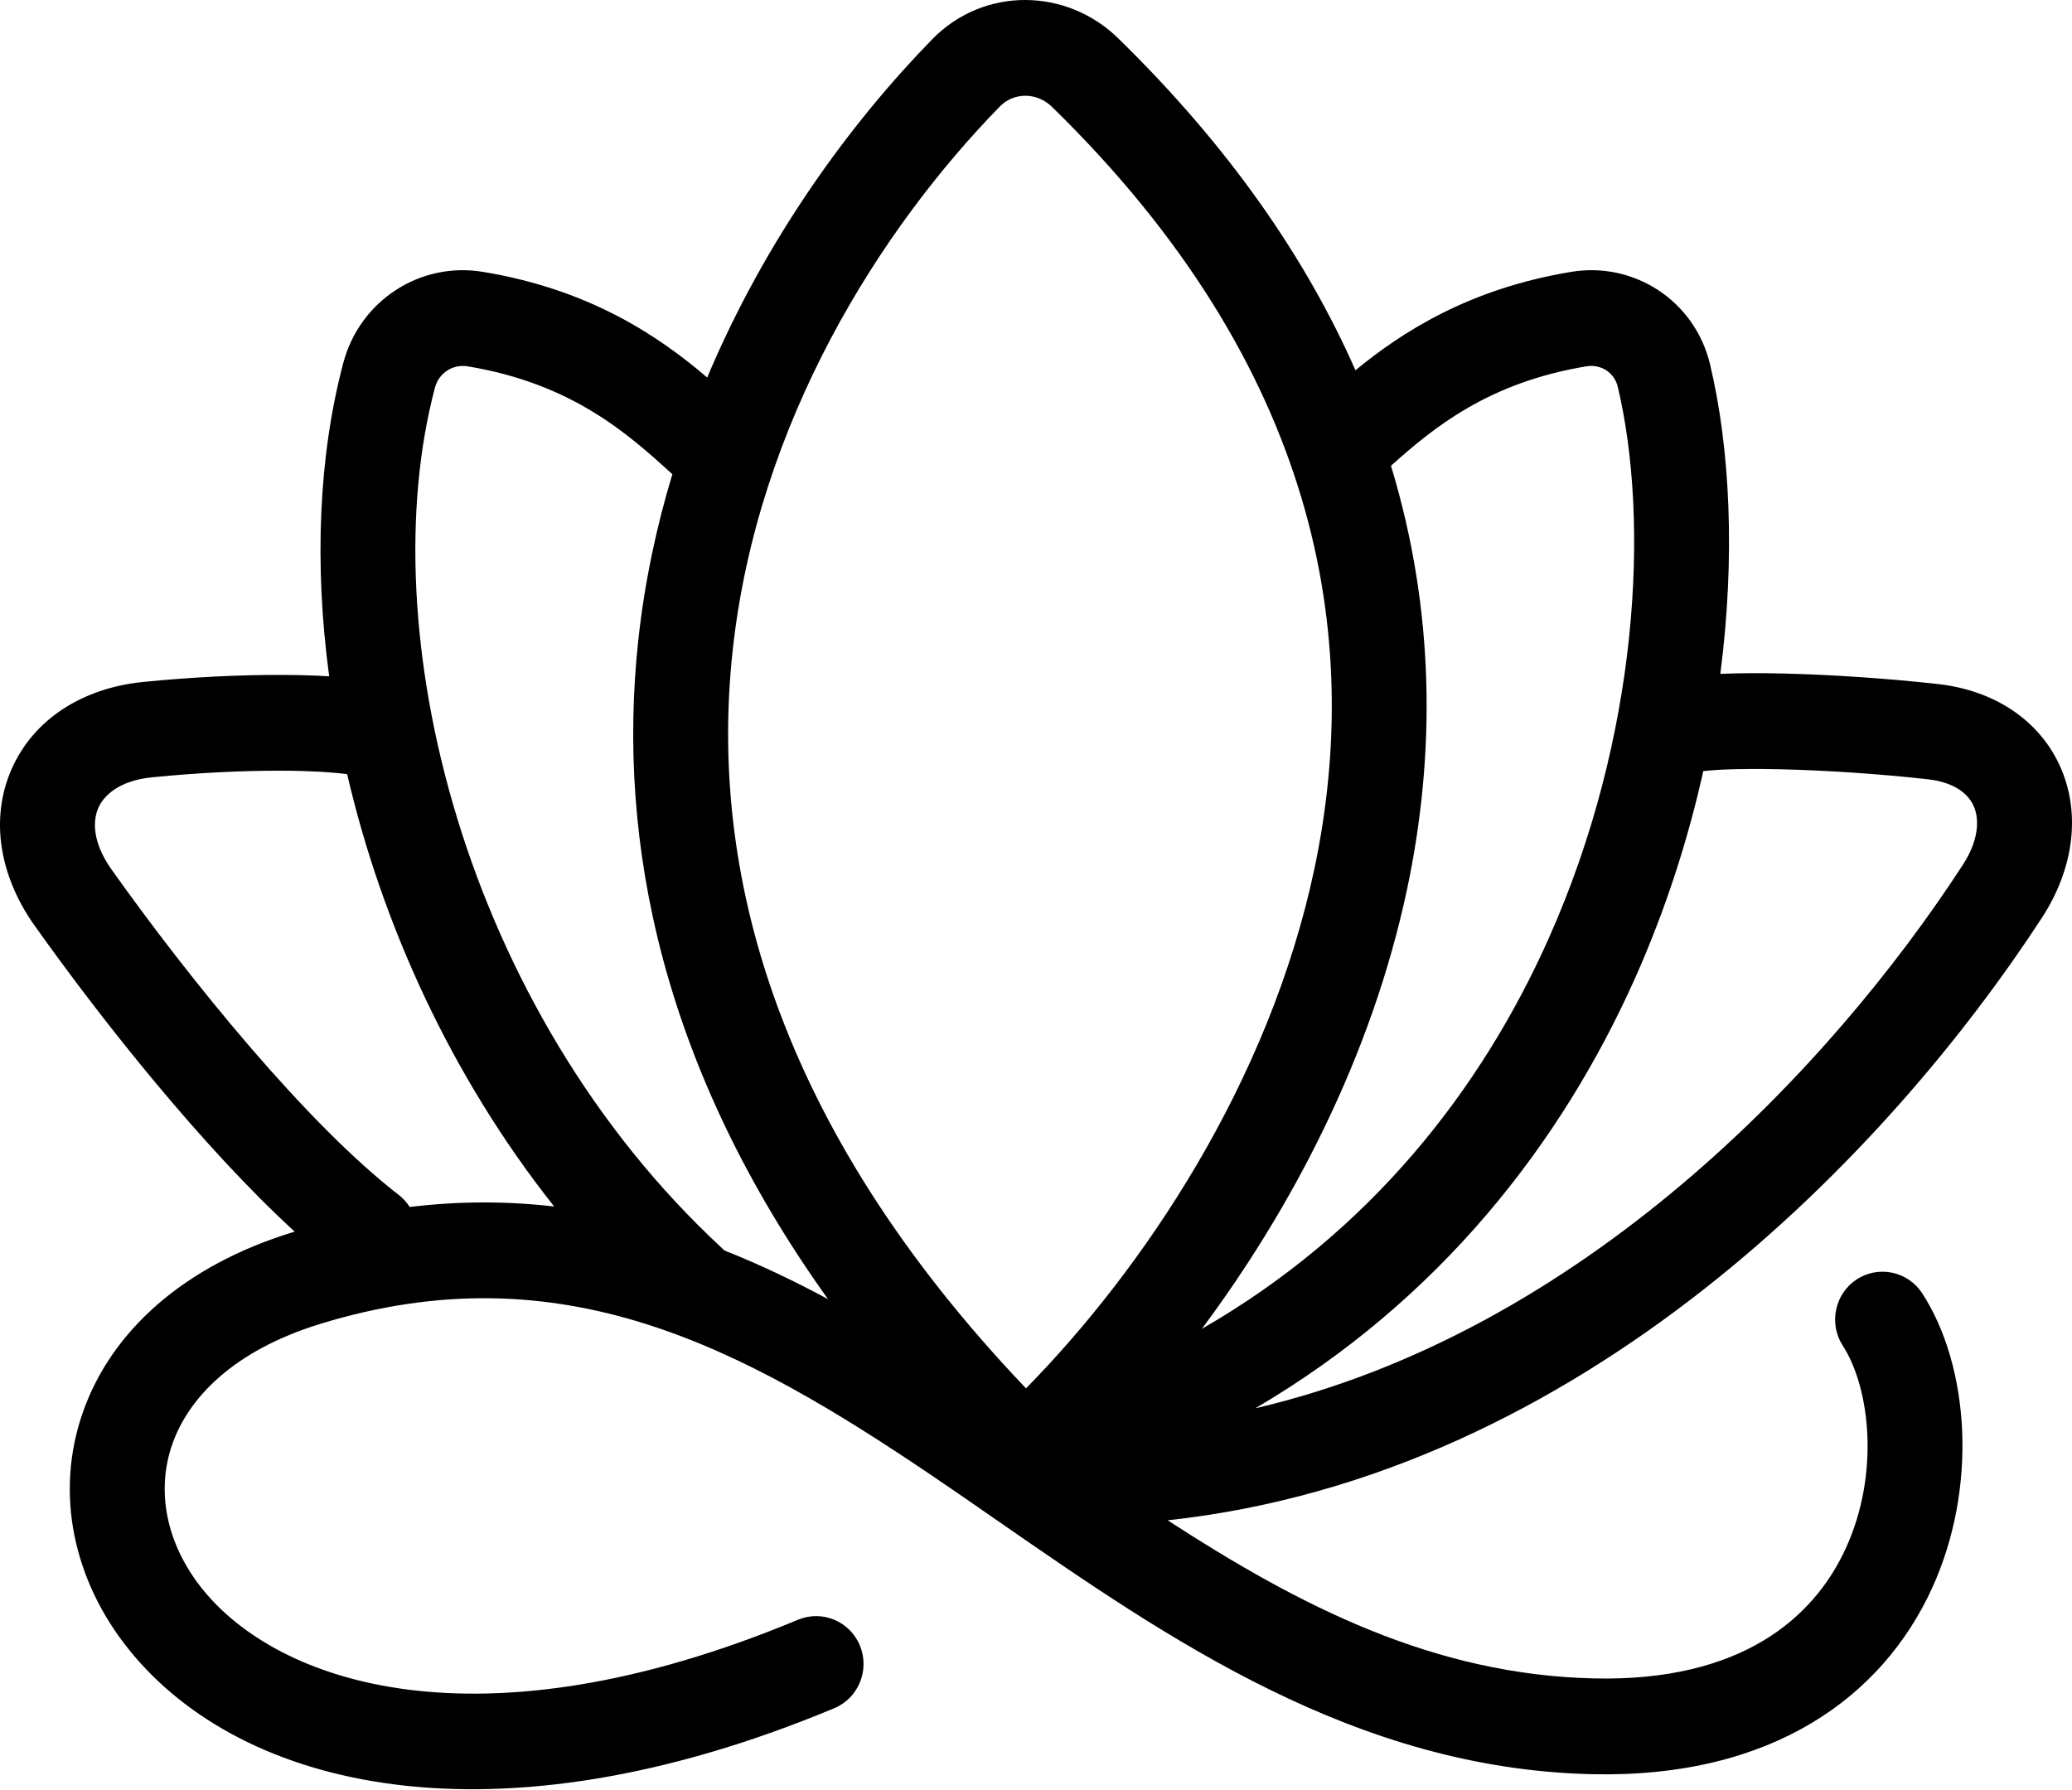
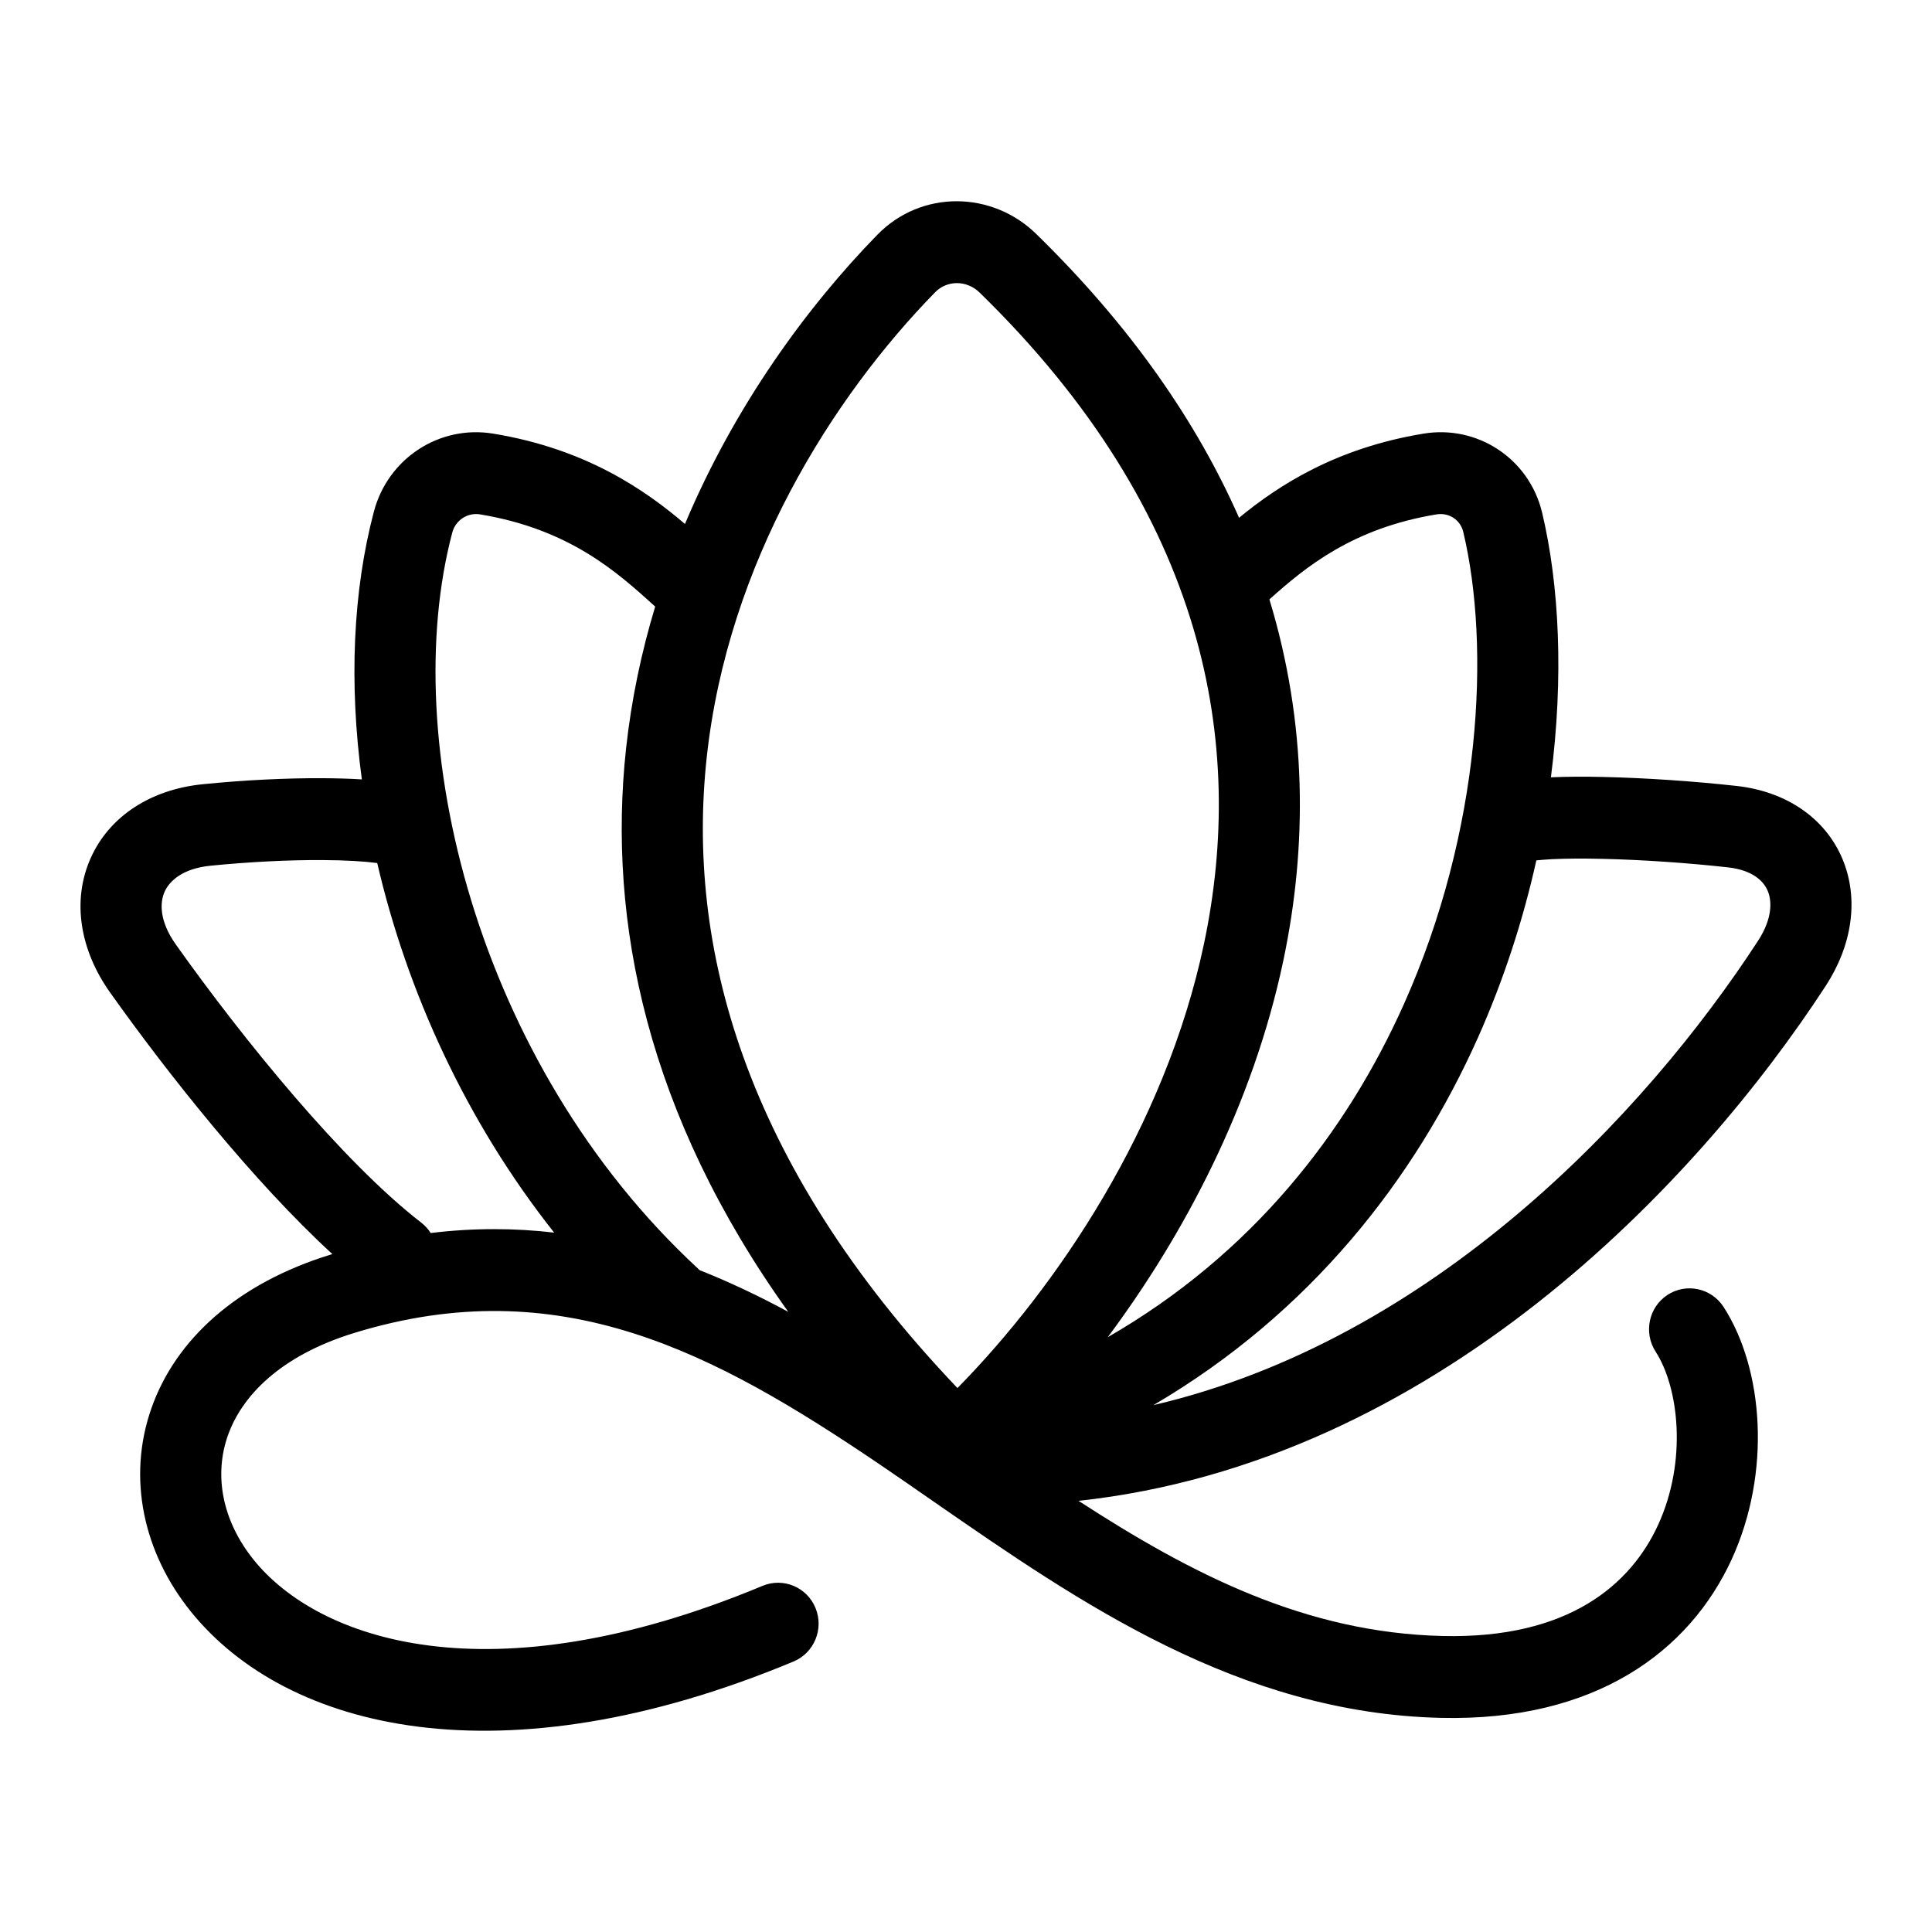
- <svg xmlns="http://www.w3.org/2000/svg" preserveAspectRatio="xMidYMid meet" width="100%" height="100%" overflow="visible" viewBox="0 0 22 19" fill="none">
+ <svg xmlns="http://www.w3.org/2000/svg" preserveAspectRatio="xMidYMid meet" width="100%" height="100%" overflow="visible" viewBox="-1 -2.5 24 24" fill="none">
  <path id="Union" fill-rule="evenodd" clip-rule="evenodd" d="M10.616 1.131C10.761 0.982 11.005 0.974 11.171 1.136C14 3.898 14.476 6.756 13.957 9.221C13.475 11.505 12.127 13.488 10.894 14.743C8.21 11.927 7.529 9.214 7.779 6.91C8.042 4.483 9.346 2.431 10.616 1.131ZM11.871 0.405C11.325 -0.128 10.448 -0.146 9.898 0.417C9.027 1.31 8.127 2.539 7.509 4.009C7.018 3.59 6.285 3.077 5.128 2.887C4.459 2.776 3.82 3.193 3.645 3.854C3.384 4.839 3.334 5.986 3.495 7.182C3.339 7.172 3.172 7.168 3.003 7.167C2.555 7.165 2.033 7.19 1.518 7.242C0.885 7.305 0.361 7.631 0.125 8.163C-0.111 8.695 -0.003 9.307 0.366 9.827C1.088 10.844 2.152 12.183 3.129 13.079C3.121 13.081 3.113 13.084 3.105 13.086C1.952 13.441 1.183 14.134 0.881 14.994C0.578 15.854 0.778 16.785 1.372 17.521C2.566 19 5.239 19.649 8.857 18.14C9.114 18.033 9.237 17.736 9.131 17.476C9.025 17.216 8.73 17.093 8.473 17.2C5.059 18.623 2.947 17.862 2.153 16.879C1.754 16.384 1.659 15.82 1.83 15.334C2.001 14.848 2.473 14.344 3.398 14.059C5.961 13.271 7.876 14.303 9.914 15.682C10.143 15.837 10.374 15.997 10.608 16.16C12.413 17.41 14.393 18.781 16.898 18.84C18.826 18.885 19.987 18.01 20.511 16.872C21.006 15.793 20.909 14.505 20.41 13.734C20.257 13.499 19.945 13.434 19.712 13.587C19.48 13.741 19.415 14.056 19.567 14.291C19.853 14.734 19.964 15.645 19.597 16.444C19.258 17.182 18.487 17.86 16.921 17.823C15.222 17.783 13.806 17.058 12.398 16.144C16.818 15.666 20.082 12.201 21.681 9.745C22.004 9.249 22.099 8.671 21.886 8.166C21.668 7.653 21.18 7.332 20.579 7.264C20.039 7.204 19.444 7.164 18.931 7.152C18.69 7.146 18.463 7.147 18.266 7.156C18.426 5.919 18.371 4.769 18.157 3.869C17.995 3.192 17.349 2.776 16.682 2.887C15.595 3.066 14.882 3.529 14.392 3.932C13.871 2.75 13.056 1.562 11.871 0.405ZM4.35 12.817C4.885 12.752 5.395 12.755 5.884 12.812C4.787 11.427 4.055 9.811 3.686 8.221C3.528 8.2 3.295 8.185 2.999 8.184C2.588 8.182 2.101 8.206 1.617 8.254C1.263 8.289 1.102 8.448 1.044 8.579C0.986 8.71 0.976 8.94 1.185 9.234C2.023 10.415 3.264 11.94 4.233 12.688C4.28 12.725 4.32 12.769 4.35 12.817ZM20.839 9.187C19.432 11.349 16.791 14.147 13.328 14.955C15.285 13.808 16.577 12.14 17.36 10.389C17.684 9.662 17.923 8.918 18.085 8.188C18.136 8.183 18.2 8.177 18.28 8.173C18.454 8.165 18.668 8.163 18.909 8.169C19.39 8.18 19.956 8.218 20.468 8.275C20.778 8.31 20.91 8.45 20.959 8.566C21.012 8.691 21.02 8.909 20.839 9.187ZM7.69 13.278C8.068 13.428 8.435 13.603 8.792 13.796C7.041 11.35 6.544 8.953 6.777 6.799C6.844 6.186 6.969 5.597 7.139 5.035L7.13 5.027C6.666 4.607 6.076 4.074 4.965 3.89C4.808 3.864 4.659 3.961 4.618 4.117C3.94 6.676 4.91 10.704 7.668 13.256C7.676 13.263 7.683 13.271 7.69 13.278ZM16.441 9.971C15.727 11.569 14.553 13.08 12.761 14.111C13.706 12.842 14.562 11.232 14.942 9.433C15.24 8.016 15.24 6.494 14.769 4.946C15.22 4.542 15.803 4.062 16.844 3.89C17.004 3.864 17.142 3.961 17.177 4.107C17.517 5.534 17.403 7.819 16.441 9.971Z" fill="currentColor" />
</svg>
